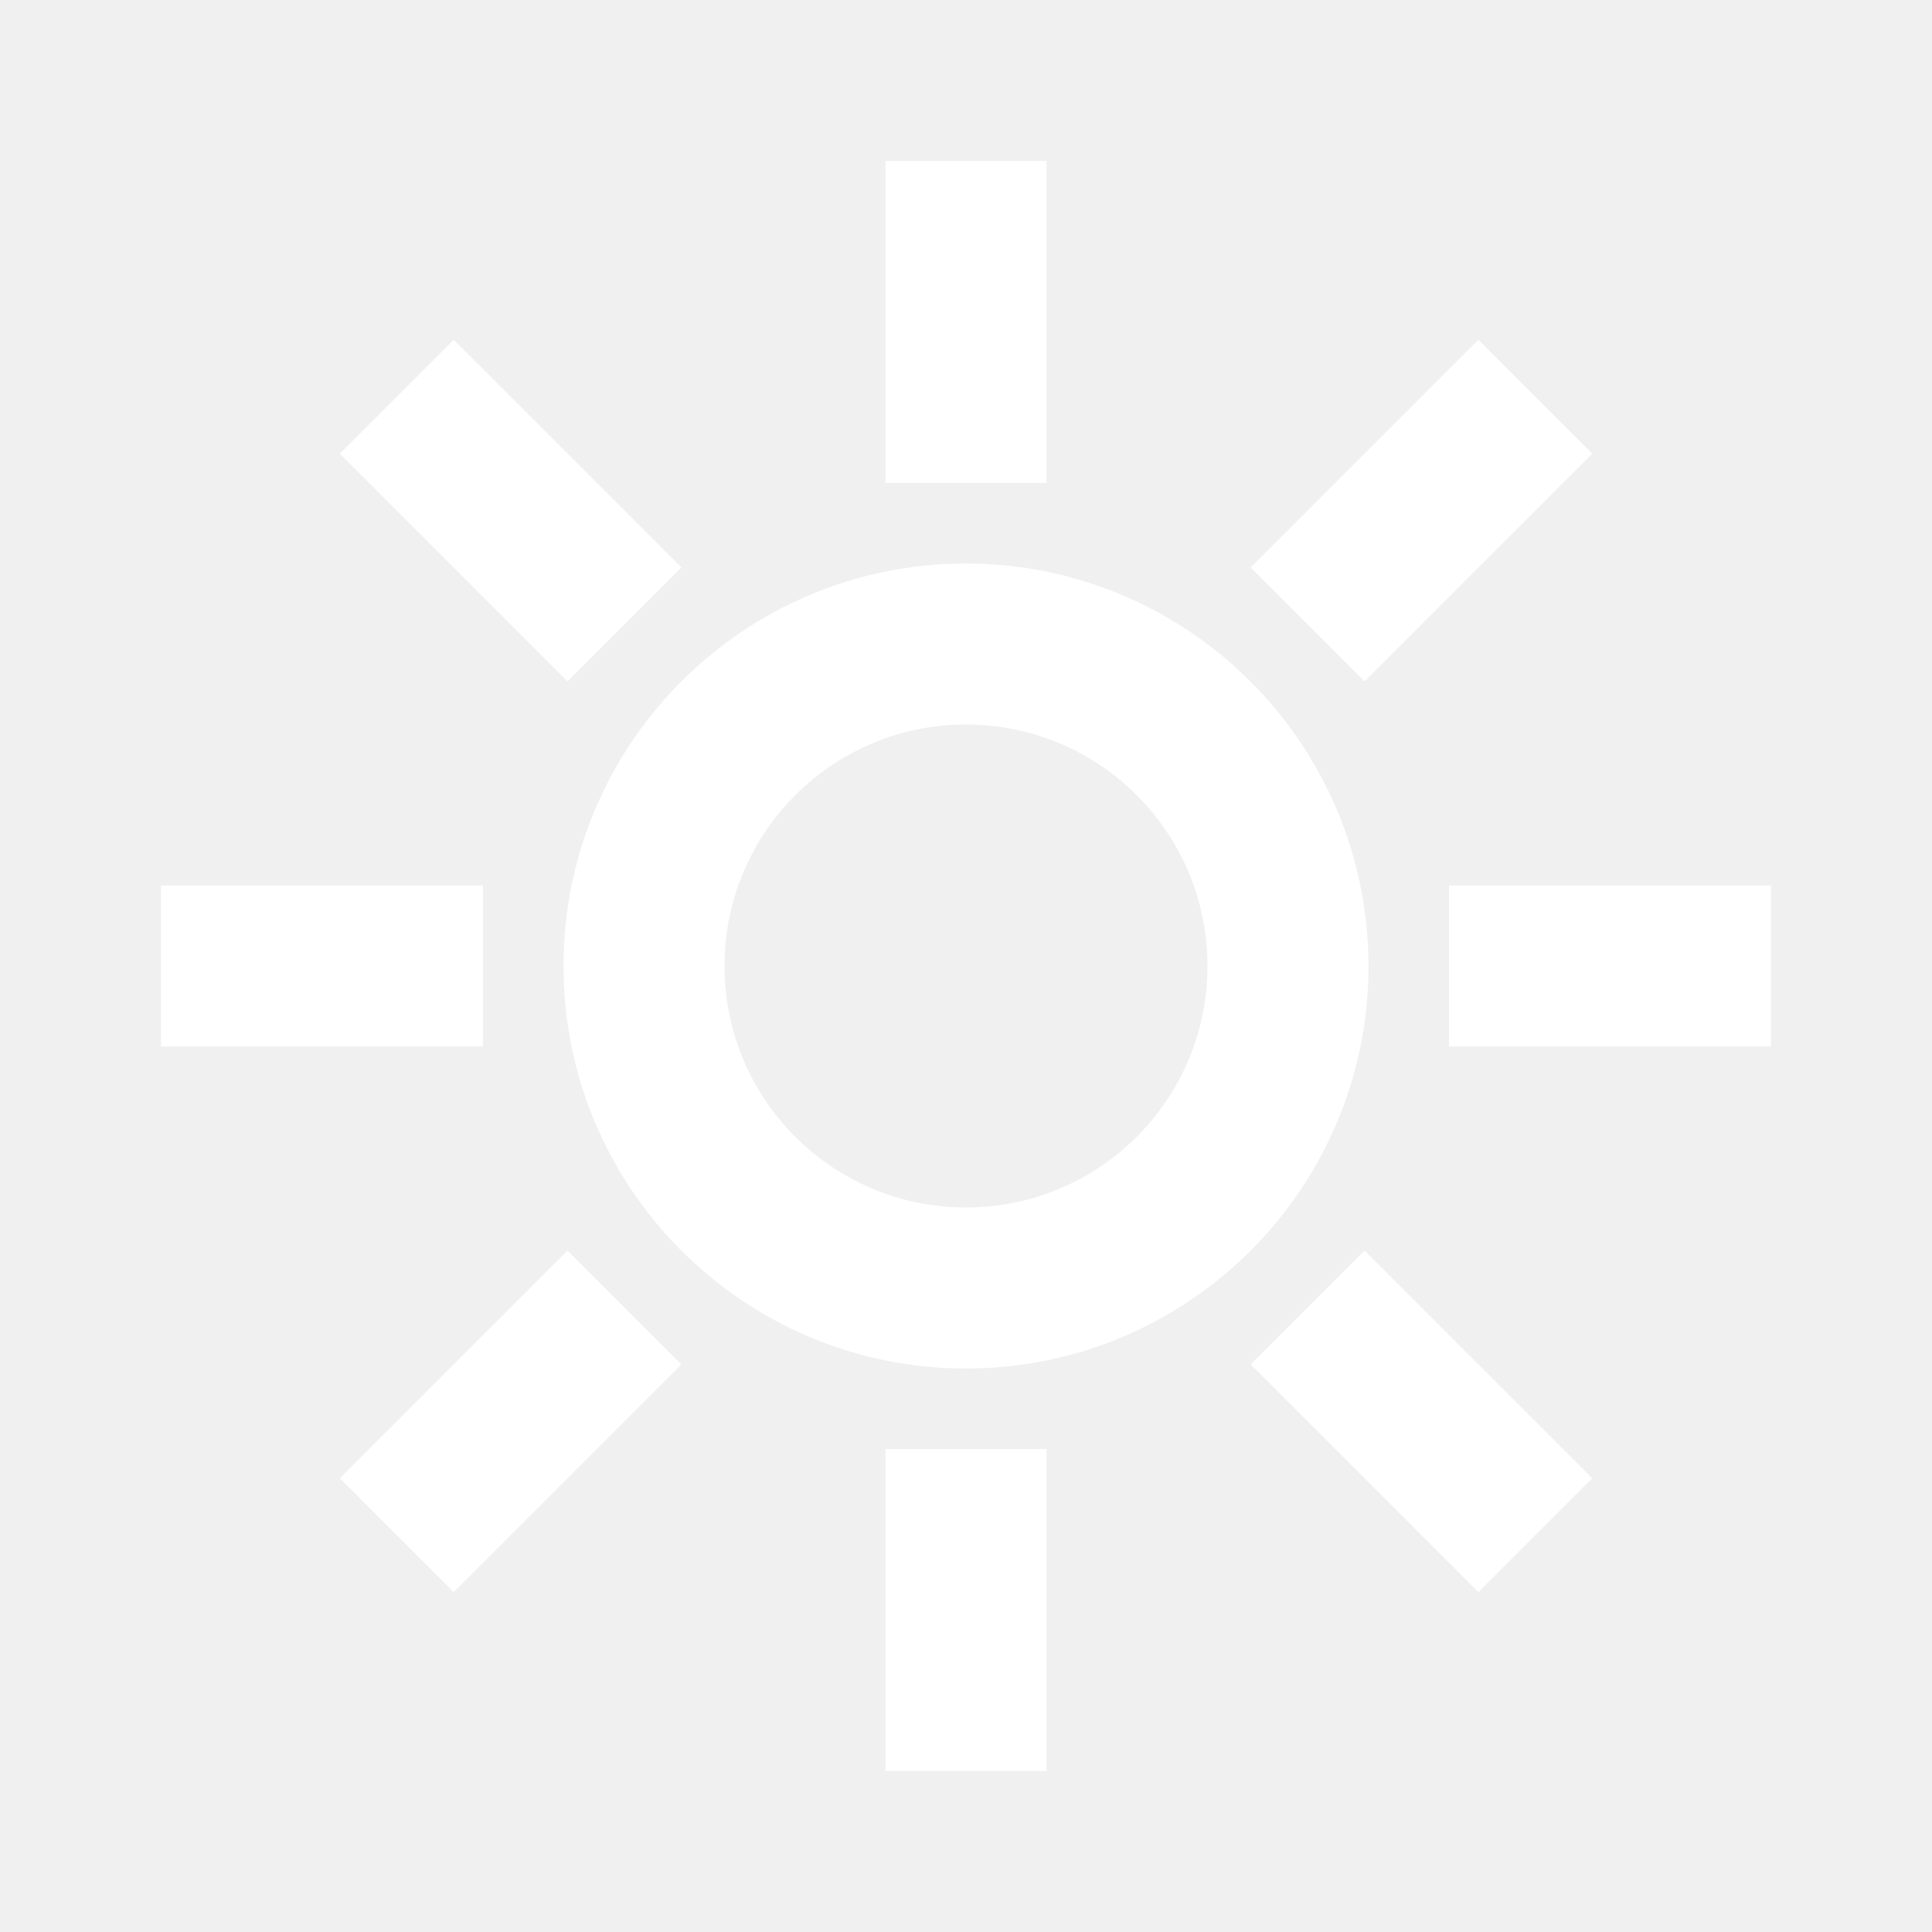
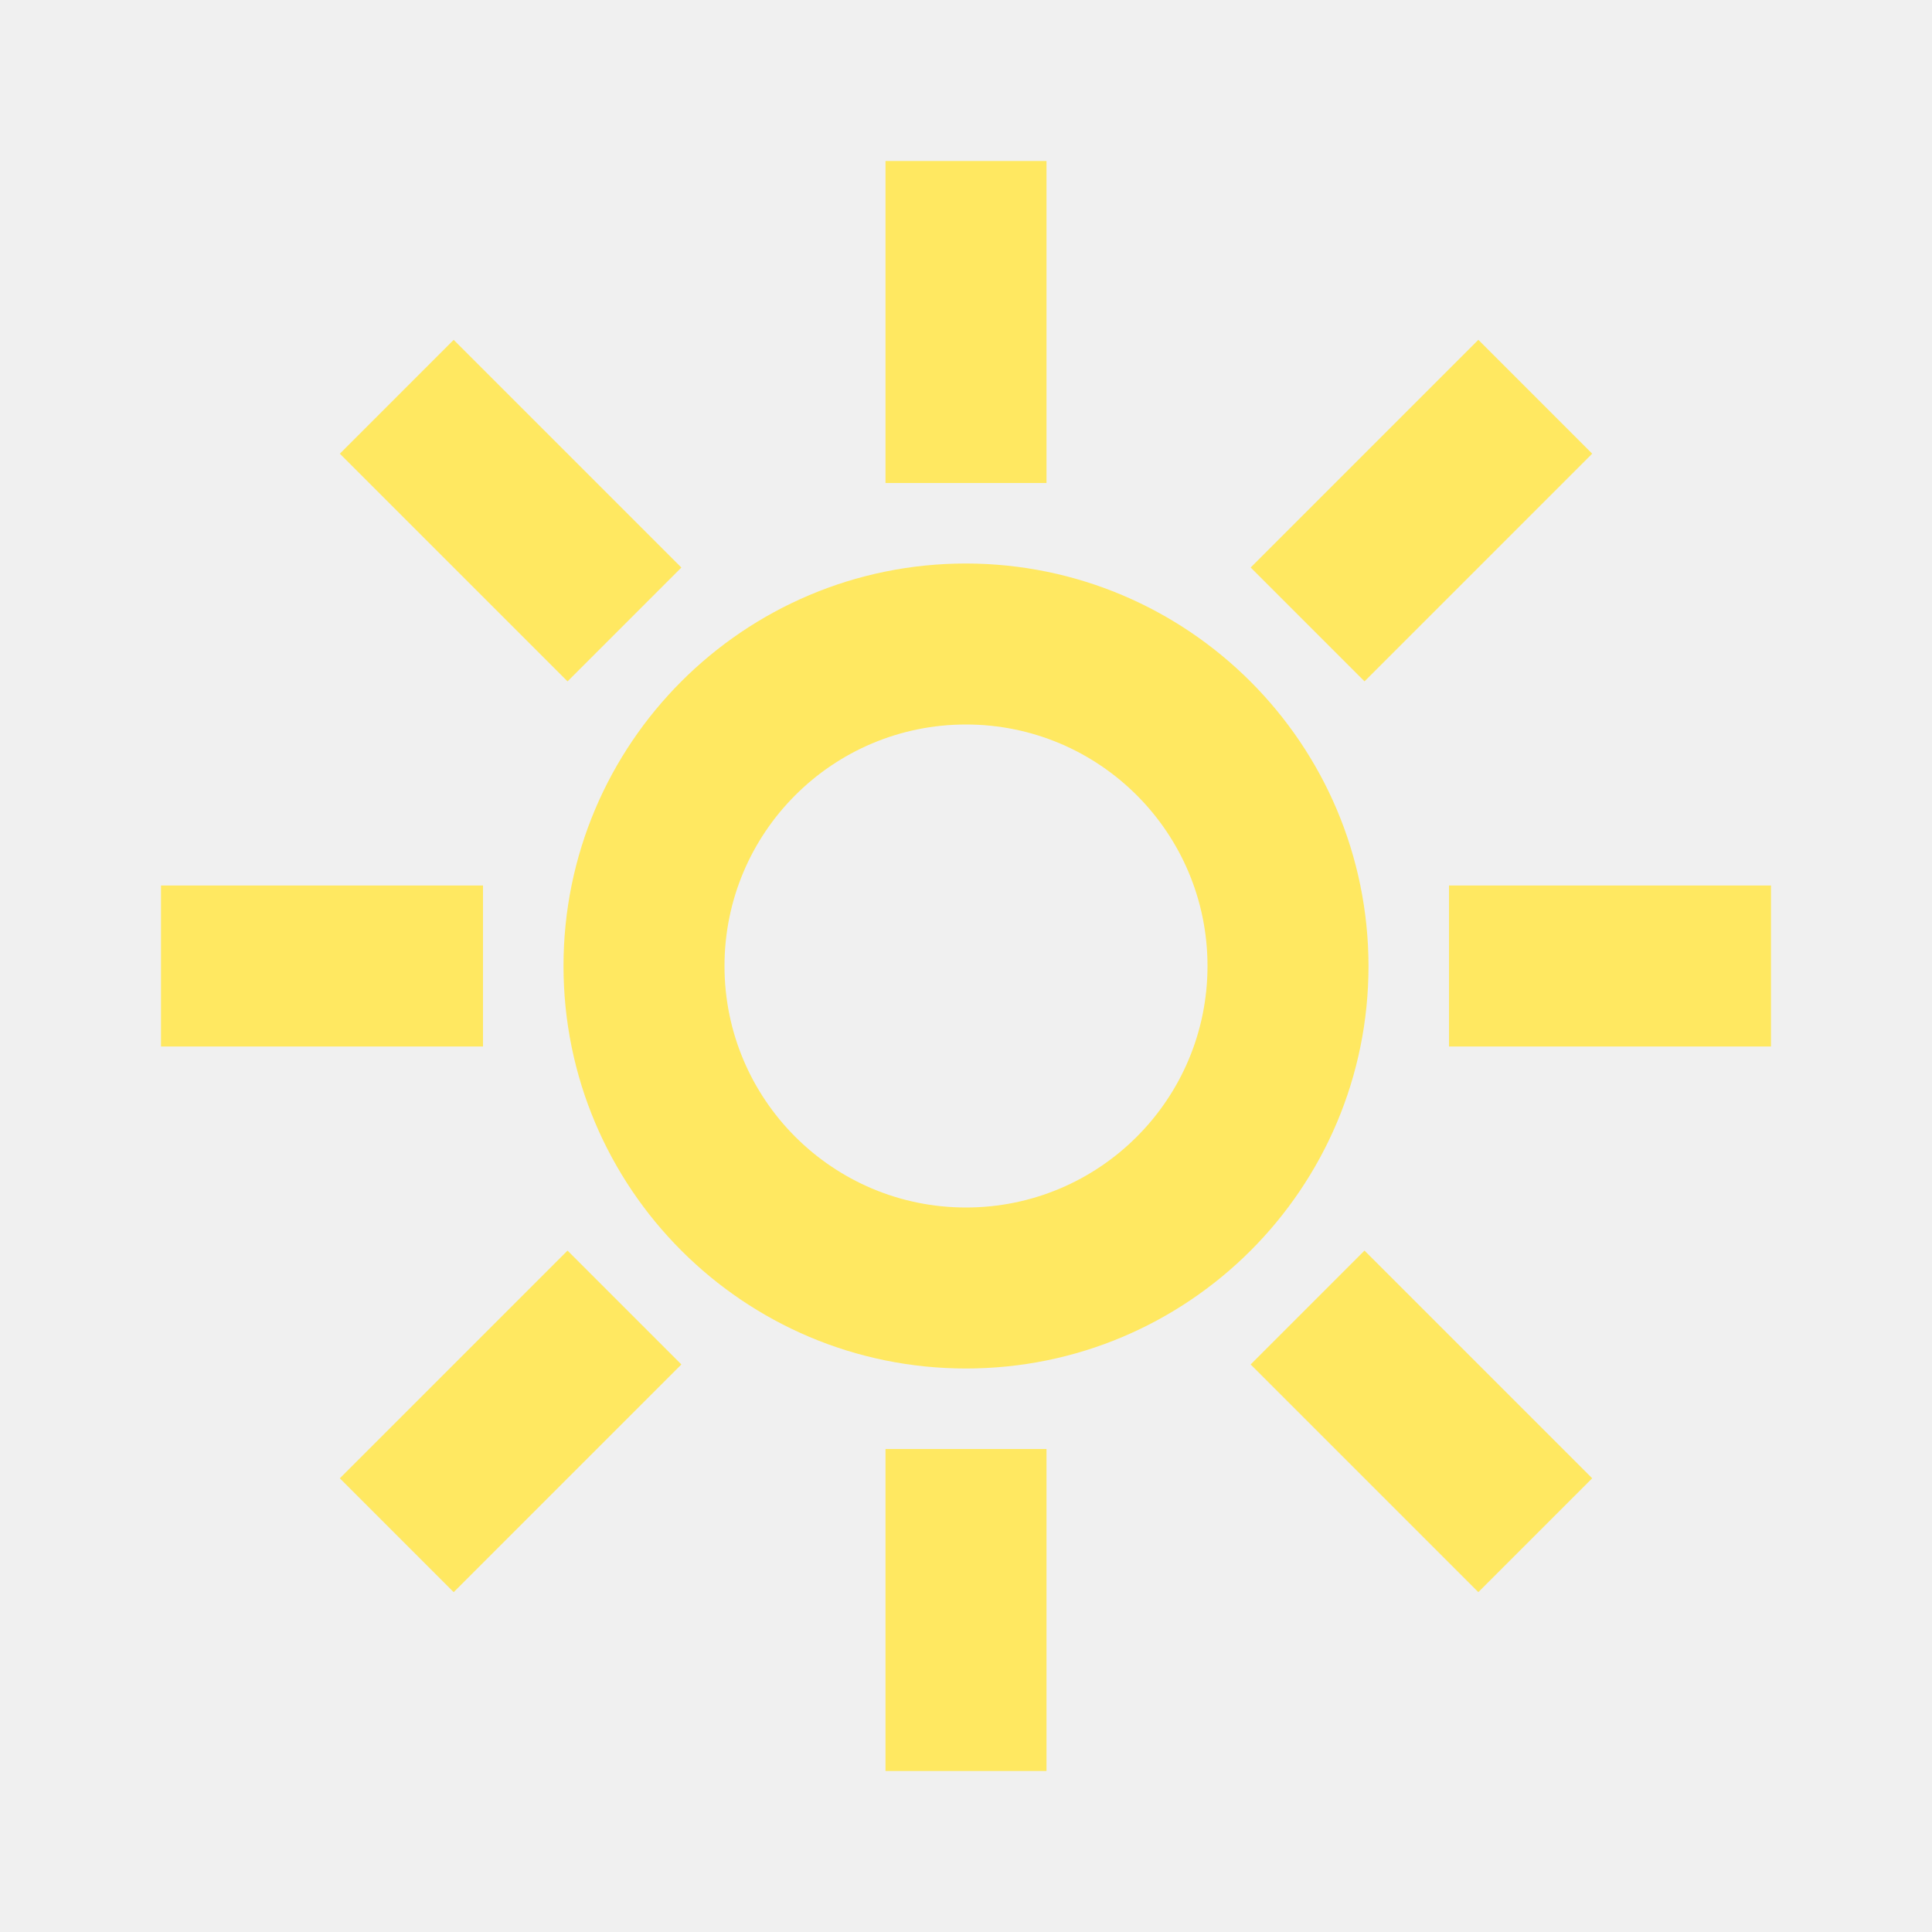
<svg xmlns="http://www.w3.org/2000/svg" id="ic_light_theme" width="24" height="24" viewBox="0 0 24 24" shape-rendering="geometricPrecision">
  <defs>
    <style type="text/css">
-             .cls-1{fill:#fff}.cls-2{fill:none}
+             .cls-1{fill:#ffe861}.cls-2{fill:none}
        </style>
  </defs>
  <g id="Group_8846" data-name="Group 8846">
    <path id="Path_18900" d="M12 7a5 5 0 1 0 5 5 5.006 5.006 0 0 0-5-5zm0 8a3 3 0 1 1 3-3 3 3 0 0 1-3 3z" class="cls-1" data-name="Path 18900" />
    <path id="Rectangle_4418" d="M0 0h2v4H0z" class="cls-1" data-name="Rectangle 4418" transform="translate(11 2)" />
    <path id="Rectangle_4419" d="M0 0h2v4H0z" class="cls-1" data-name="Rectangle 4419" transform="translate(11 18)" />
    <path id="Rectangle_4420" d="M0 0h4v2H0z" class="cls-1" data-name="Rectangle 4420" transform="translate(2 11)" />
    <path id="Rectangle_4421" d="M0 0h4v2H0z" class="cls-1" data-name="Rectangle 4421" transform="translate(18 11)" />
    <path id="Rectangle_4422" d="M0 0h2v4H0z" class="cls-1" data-name="Rectangle 4422" transform="rotate(-45 8.914 -2.278)" />
    <path id="Rectangle_4423" d="M0 0h2v4H0z" class="cls-1" data-name="Rectangle 4423" transform="rotate(-45 28.228 -10.279)" />
    <path id="Rectangle_4424" d="M0 0h4v2H0z" class="cls-1" data-name="Rectangle 4424" transform="rotate(-45 24.278 4.086)" />
    <path id="Rectangle_4425" d="M0 0h4v2H0z" class="cls-1" data-name="Rectangle 4425" transform="rotate(-45 16.278 -15.229)" />
  </g>
  <path id="Rectangle_4426" d="M0 0h24v24H0z" class="cls-2" data-name="Rectangle 4426" />
</svg>
